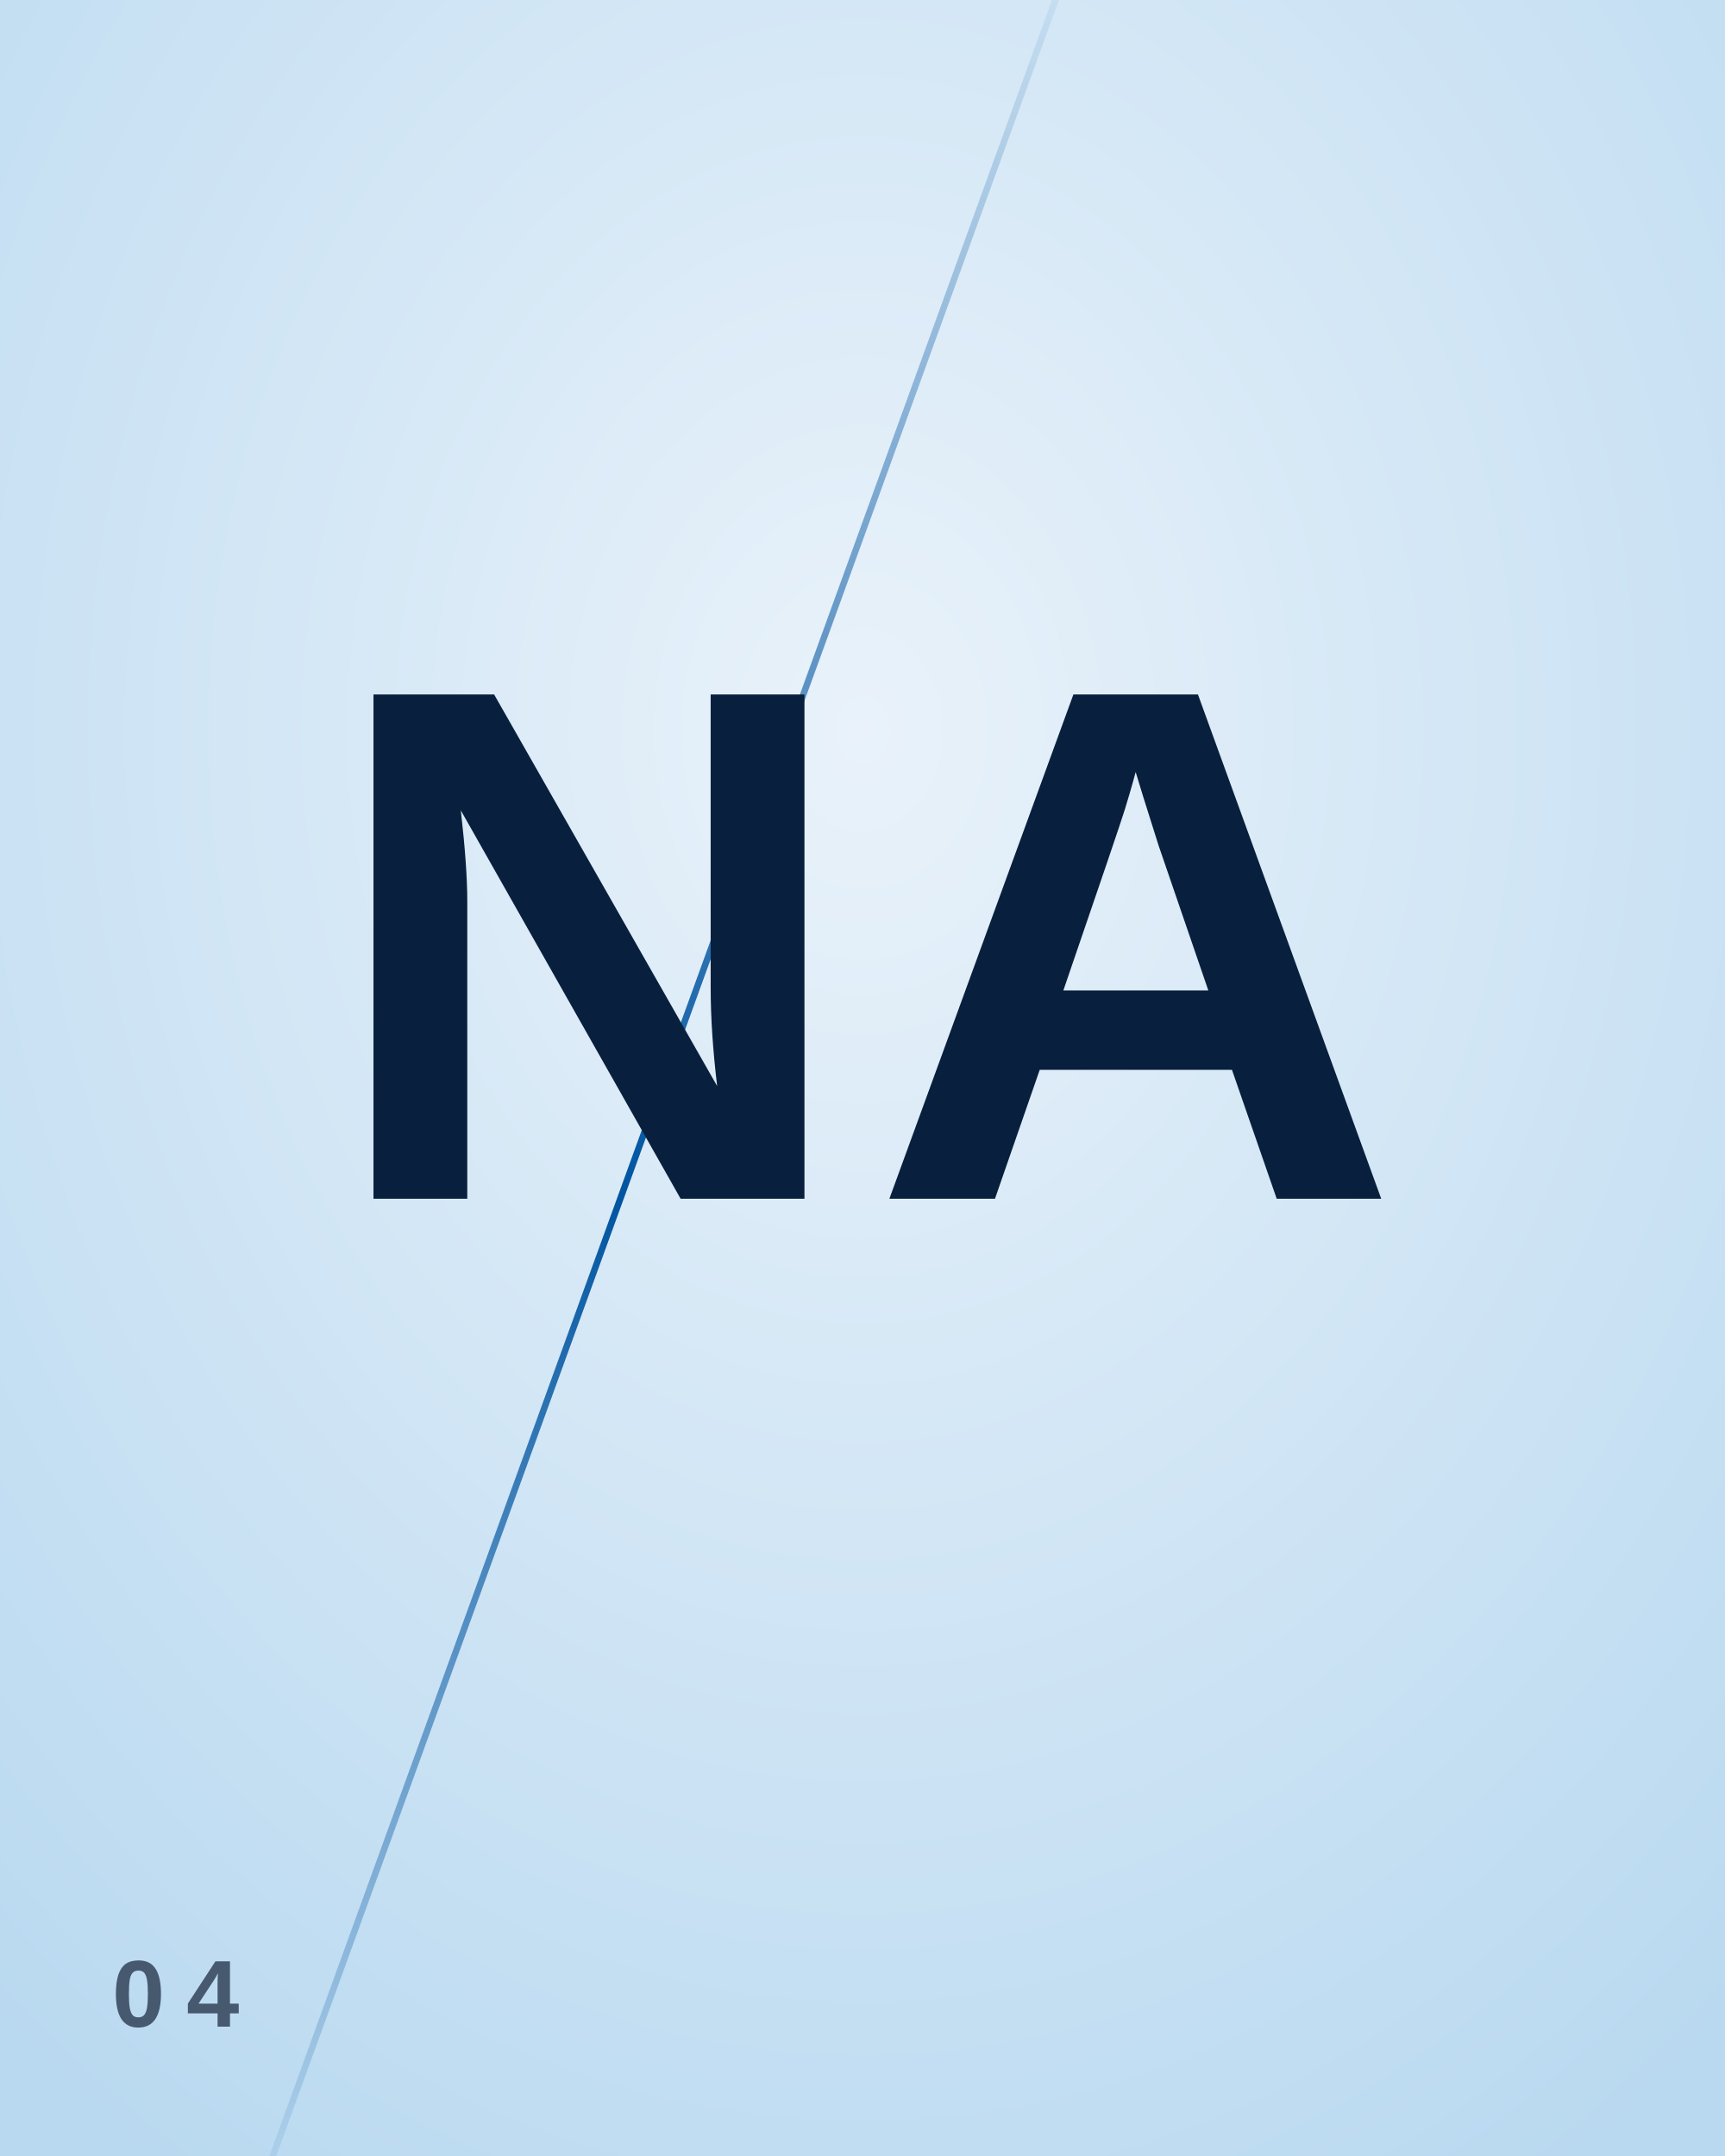
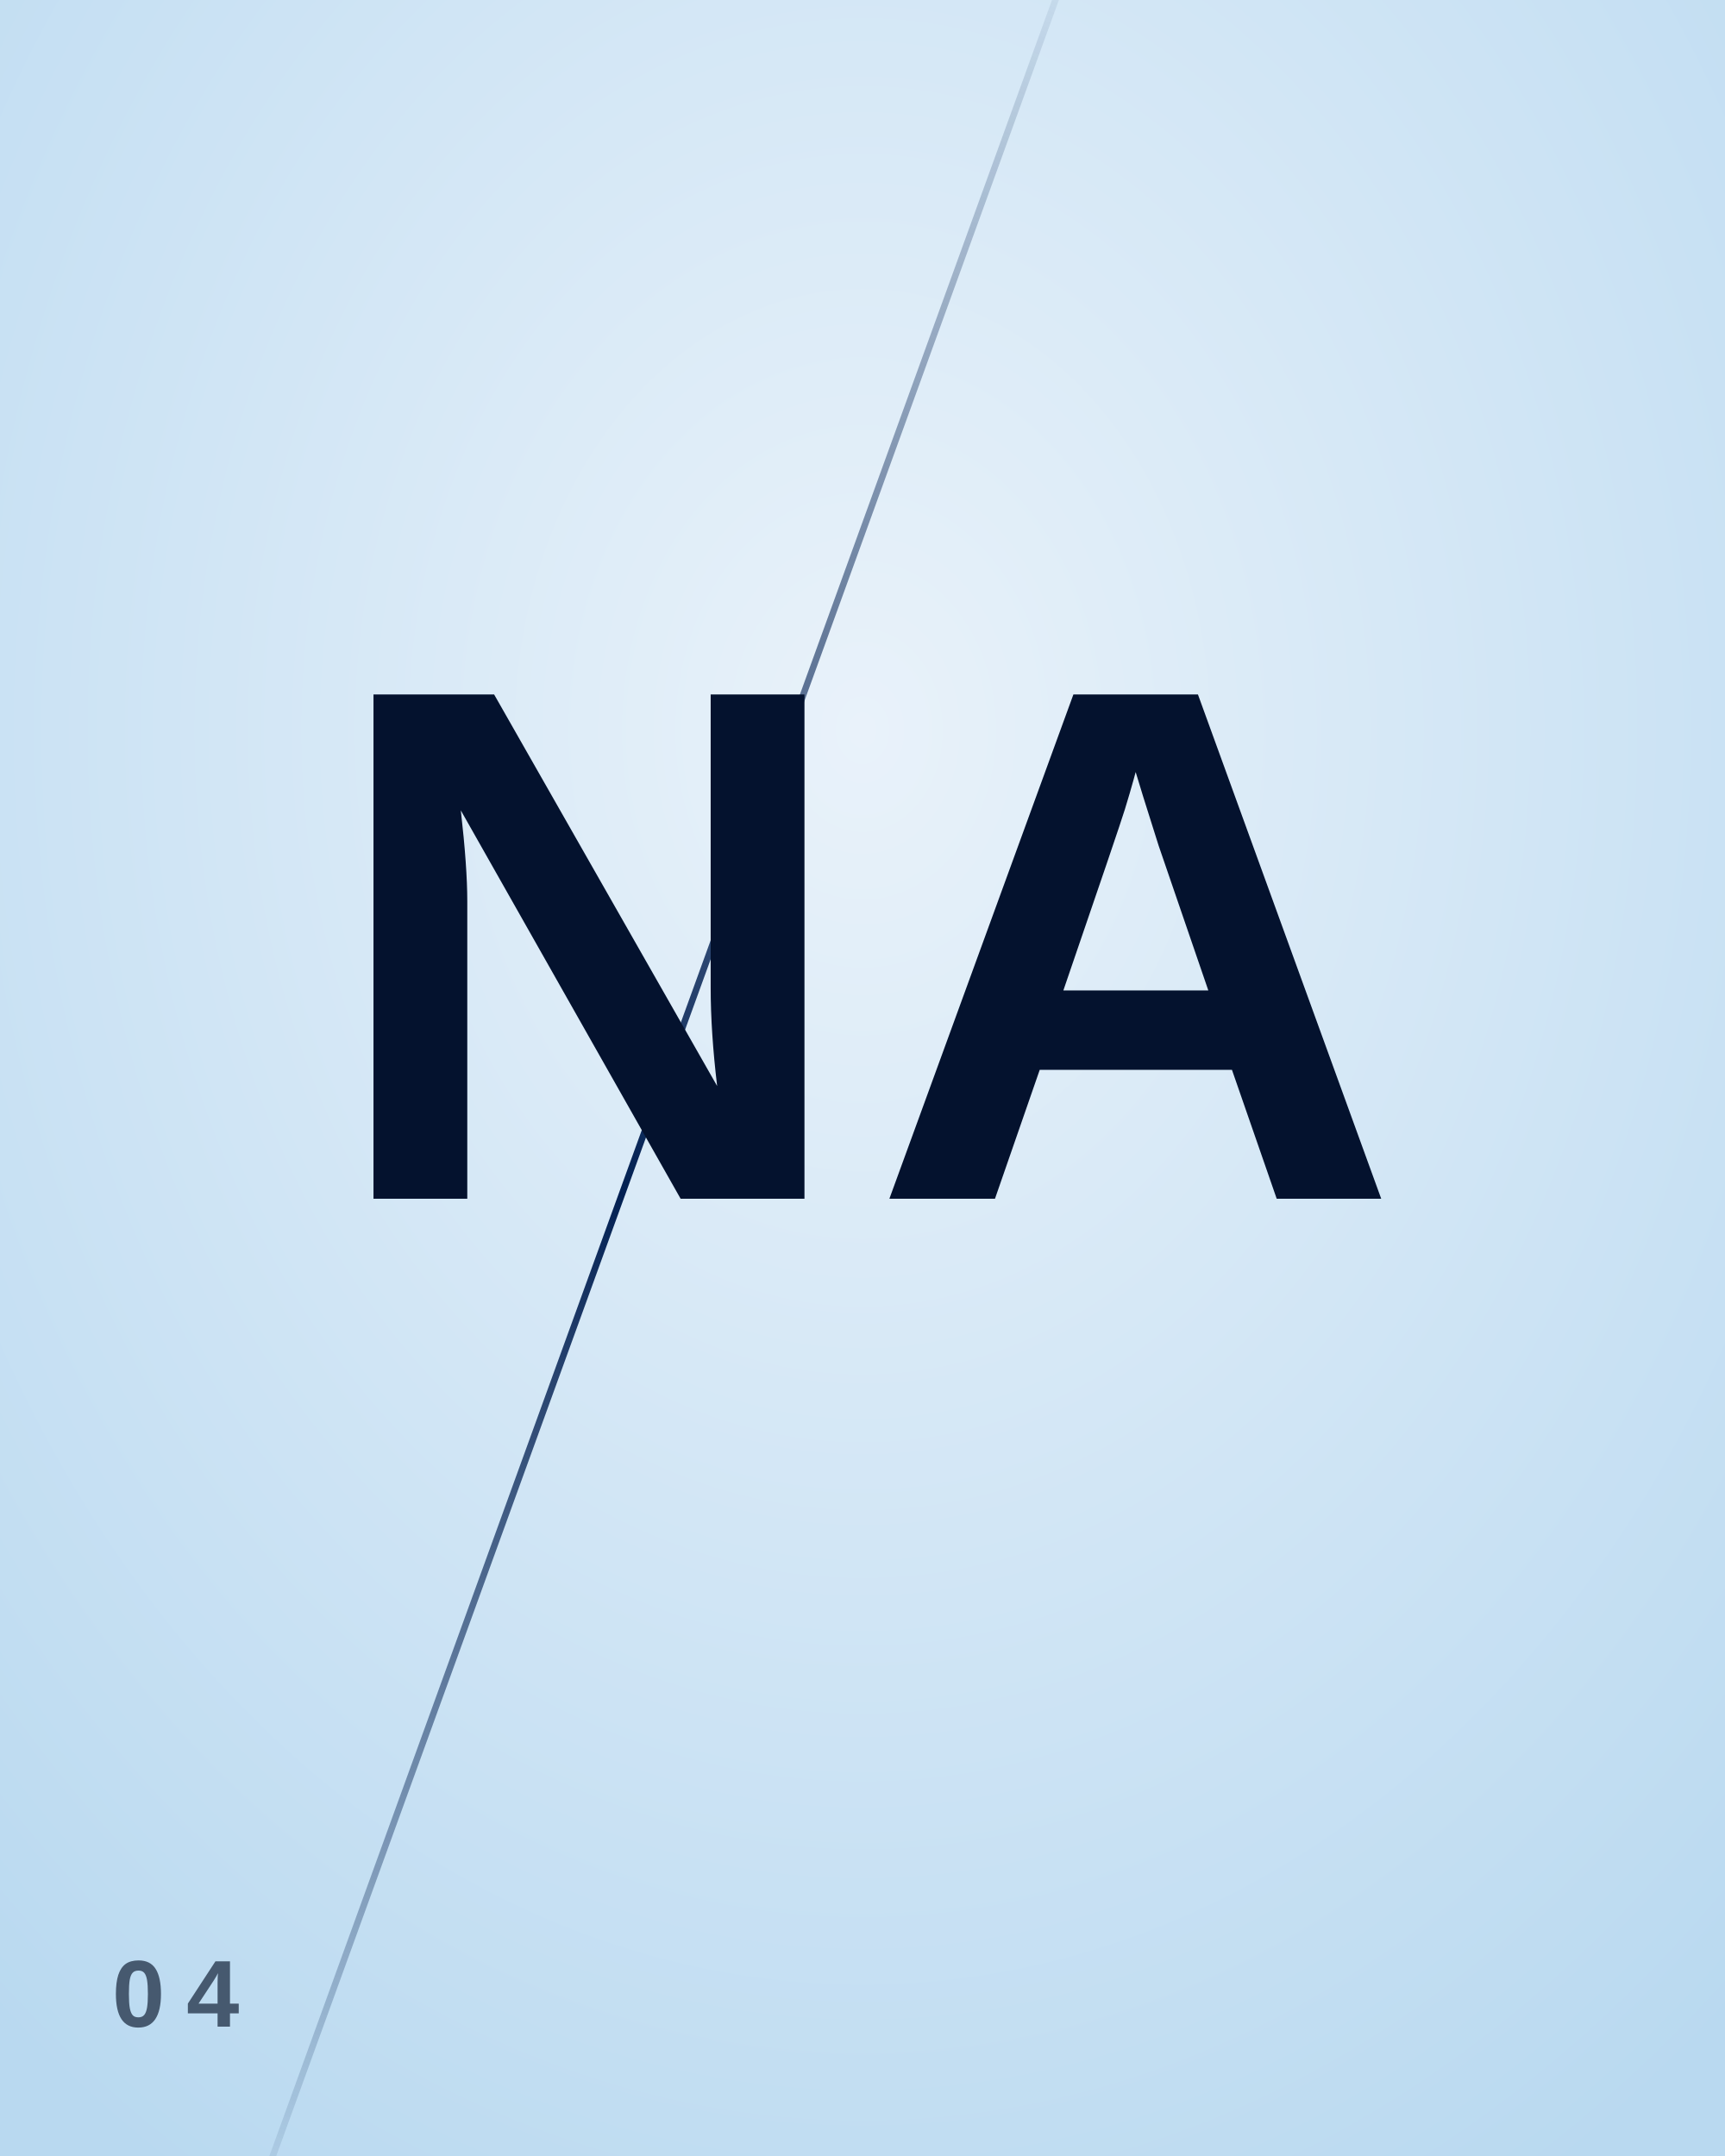
<svg xmlns="http://www.w3.org/2000/svg" width="400" height="500" viewBox="0 0 400 500" role="img" aria-label="Avatar provisional cockpit 04">
  <defs>
    <radialGradient id="bg" cx="50%" cy="34%" r="78%">
      <stop offset="0" stop-color="#e9f2fa" />
      <stop offset="1" stop-color="#b9d9f0" />
    </radialGradient>
    <linearGradient id="ln" gradientUnits="userSpaceOnUse" x1="56" y1="520" x2="252" y2="-20">
-       <stop offset="0" stop-color="#0054a0" stop-opacity="0" />
-       <stop offset="0.45" stop-color="#0054a0" />
-       <stop offset="1" stop-color="#0054a0" stop-opacity="0" />
+       <stop offset="0" stop-color="#022052" stop-opacity="0" />
+       <stop offset="0.45" stop-color="#022052" />
+       <stop offset="1" stop-color="#022052" stop-opacity="0" />
    </linearGradient>
  </defs>
  <rect width="400" height="500" fill="url(#bg)" />
  <line x1="56" y1="520" x2="252" y2="-20" stroke="url(#ln)" stroke-width="1.5" />
-   <text x="200" y="278" text-anchor="middle" font-family="'Barlow Condensed','Bahnschrift','Arial Narrow',Arial,sans-serif" font-size="170" font-weight="700" letter-spacing="4" fill="#08203d">NA</text>
+   <text x="200" y="278" text-anchor="middle" font-family="'Barlow Condensed','Bahnschrift','Arial Narrow',Arial,sans-serif" font-size="170" font-weight="700" letter-spacing="4" fill="#04122e">NA</text>
  <text x="26" y="470" font-family="'Barlow Condensed','Bahnschrift','Arial Narrow',Arial,sans-serif" font-size="22" font-weight="600" letter-spacing="5" fill="#46596f">04</text>
</svg>
